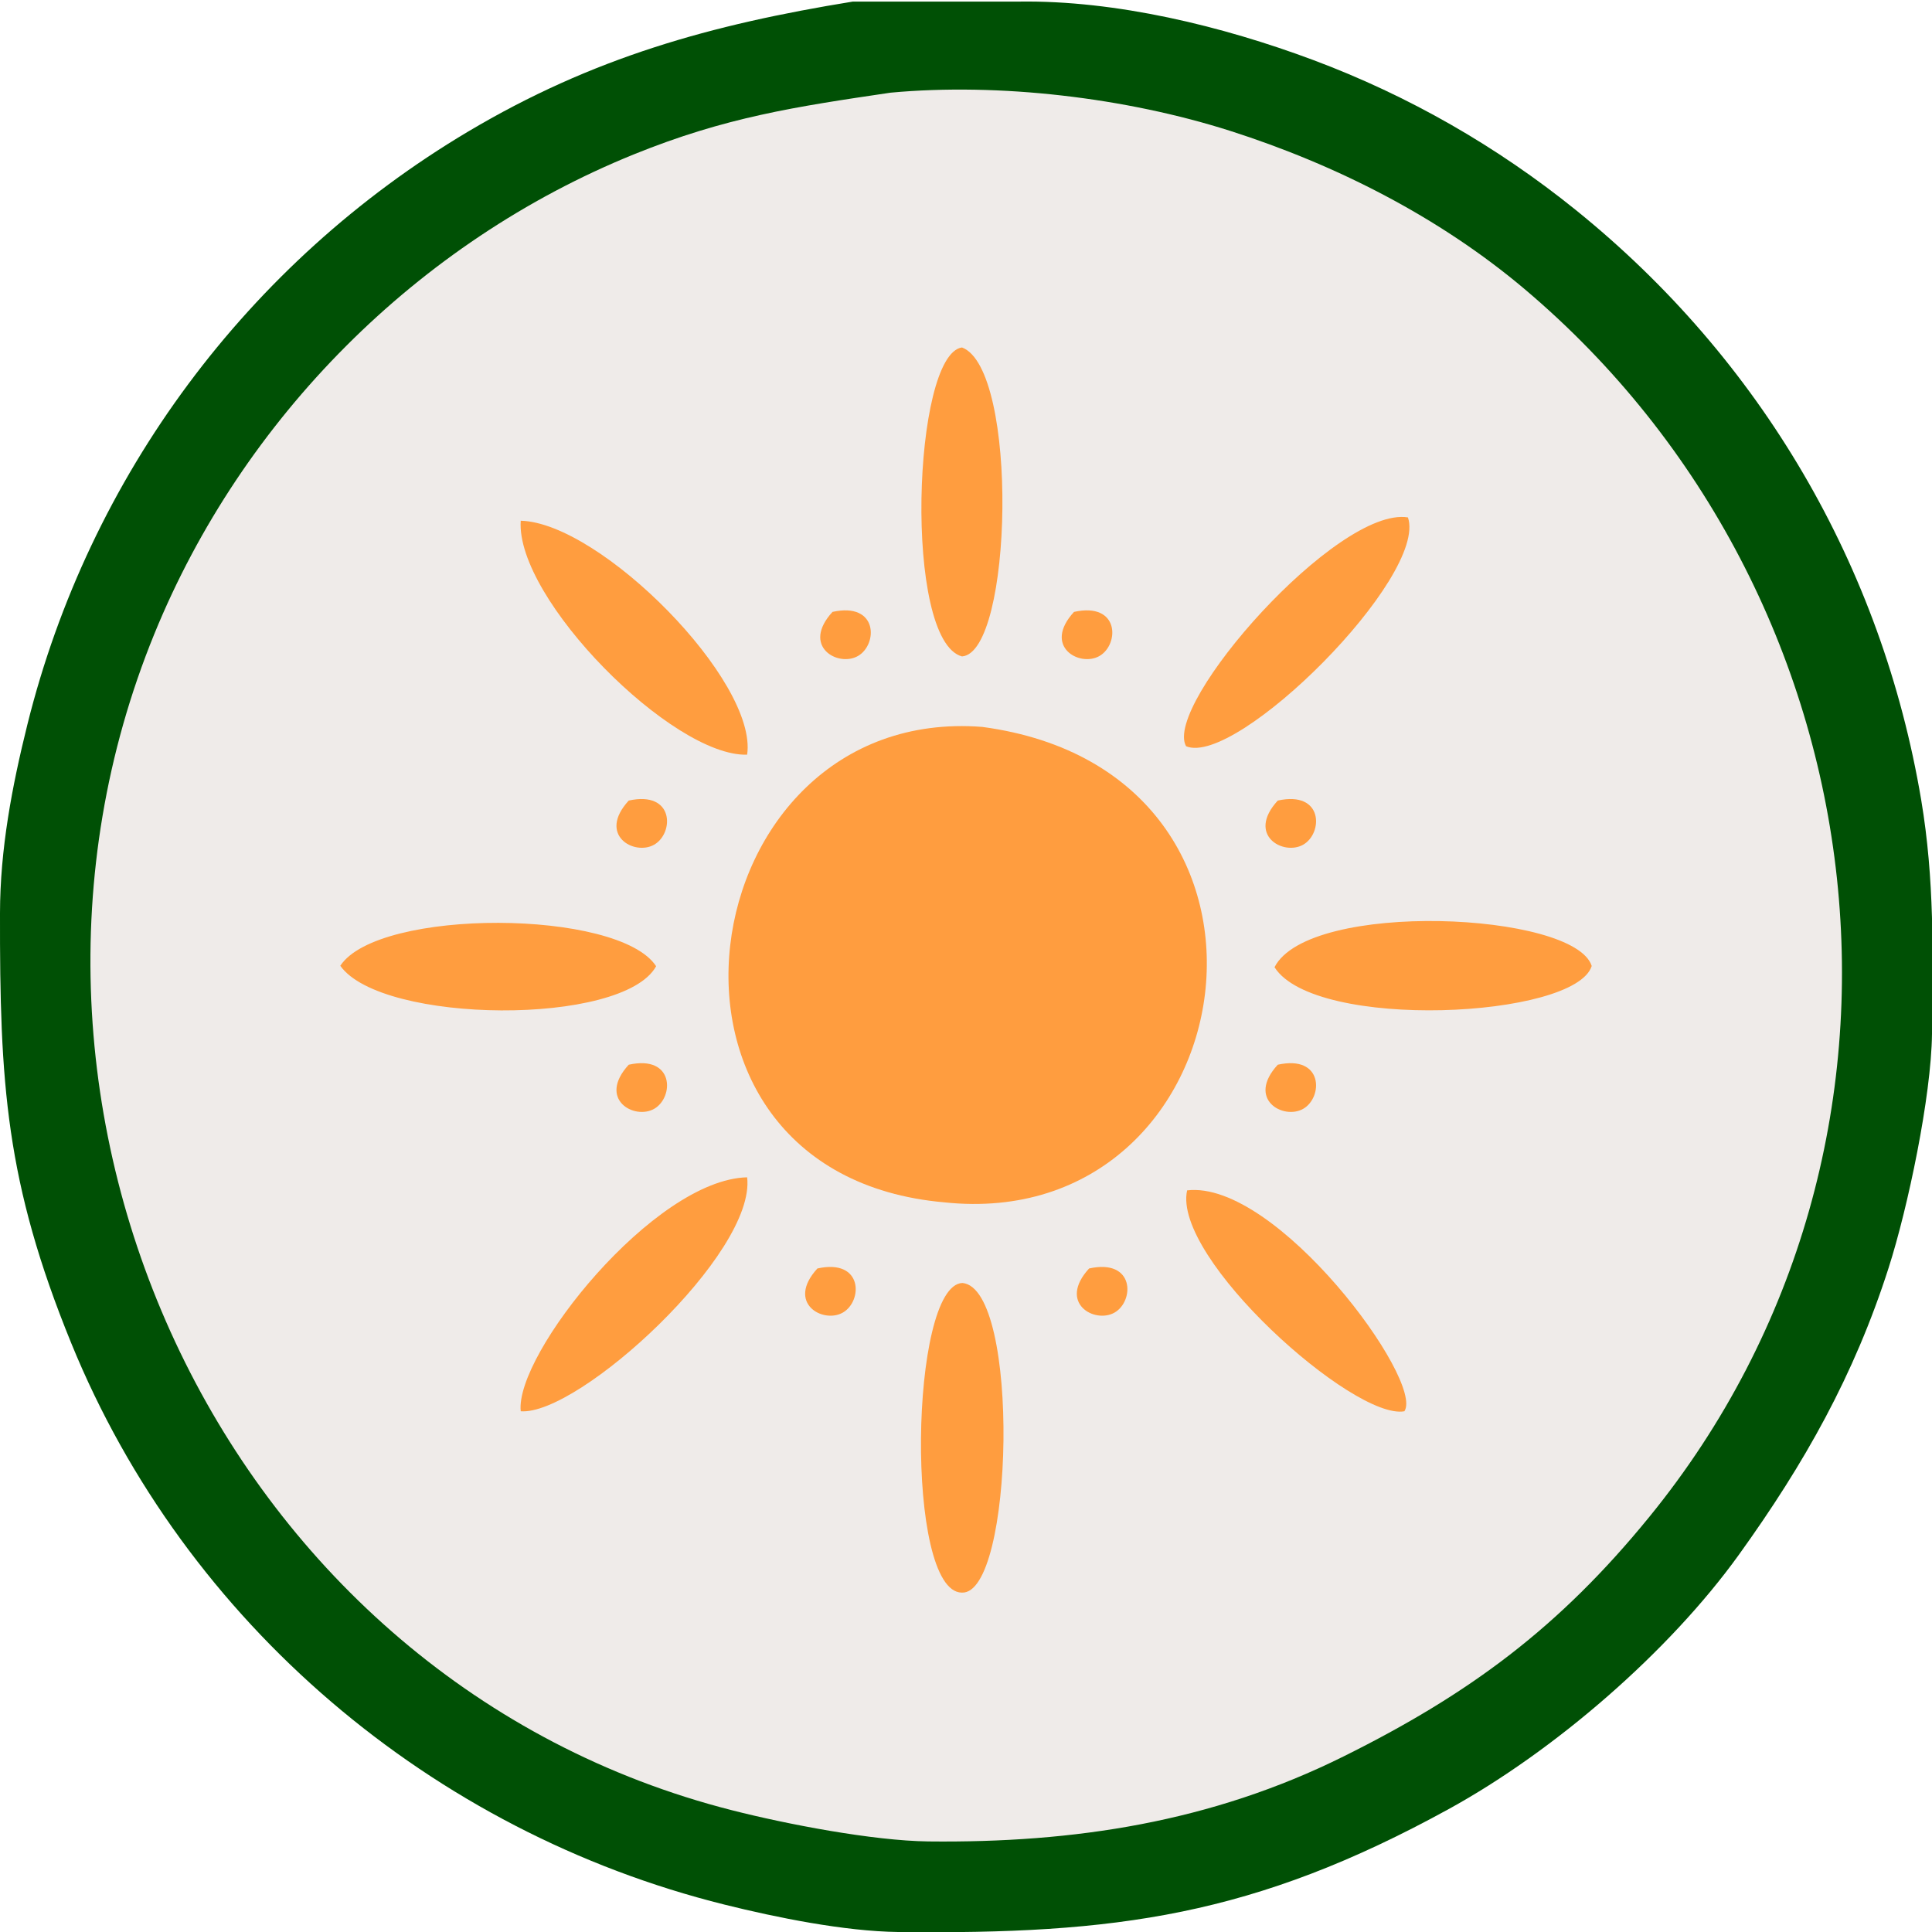
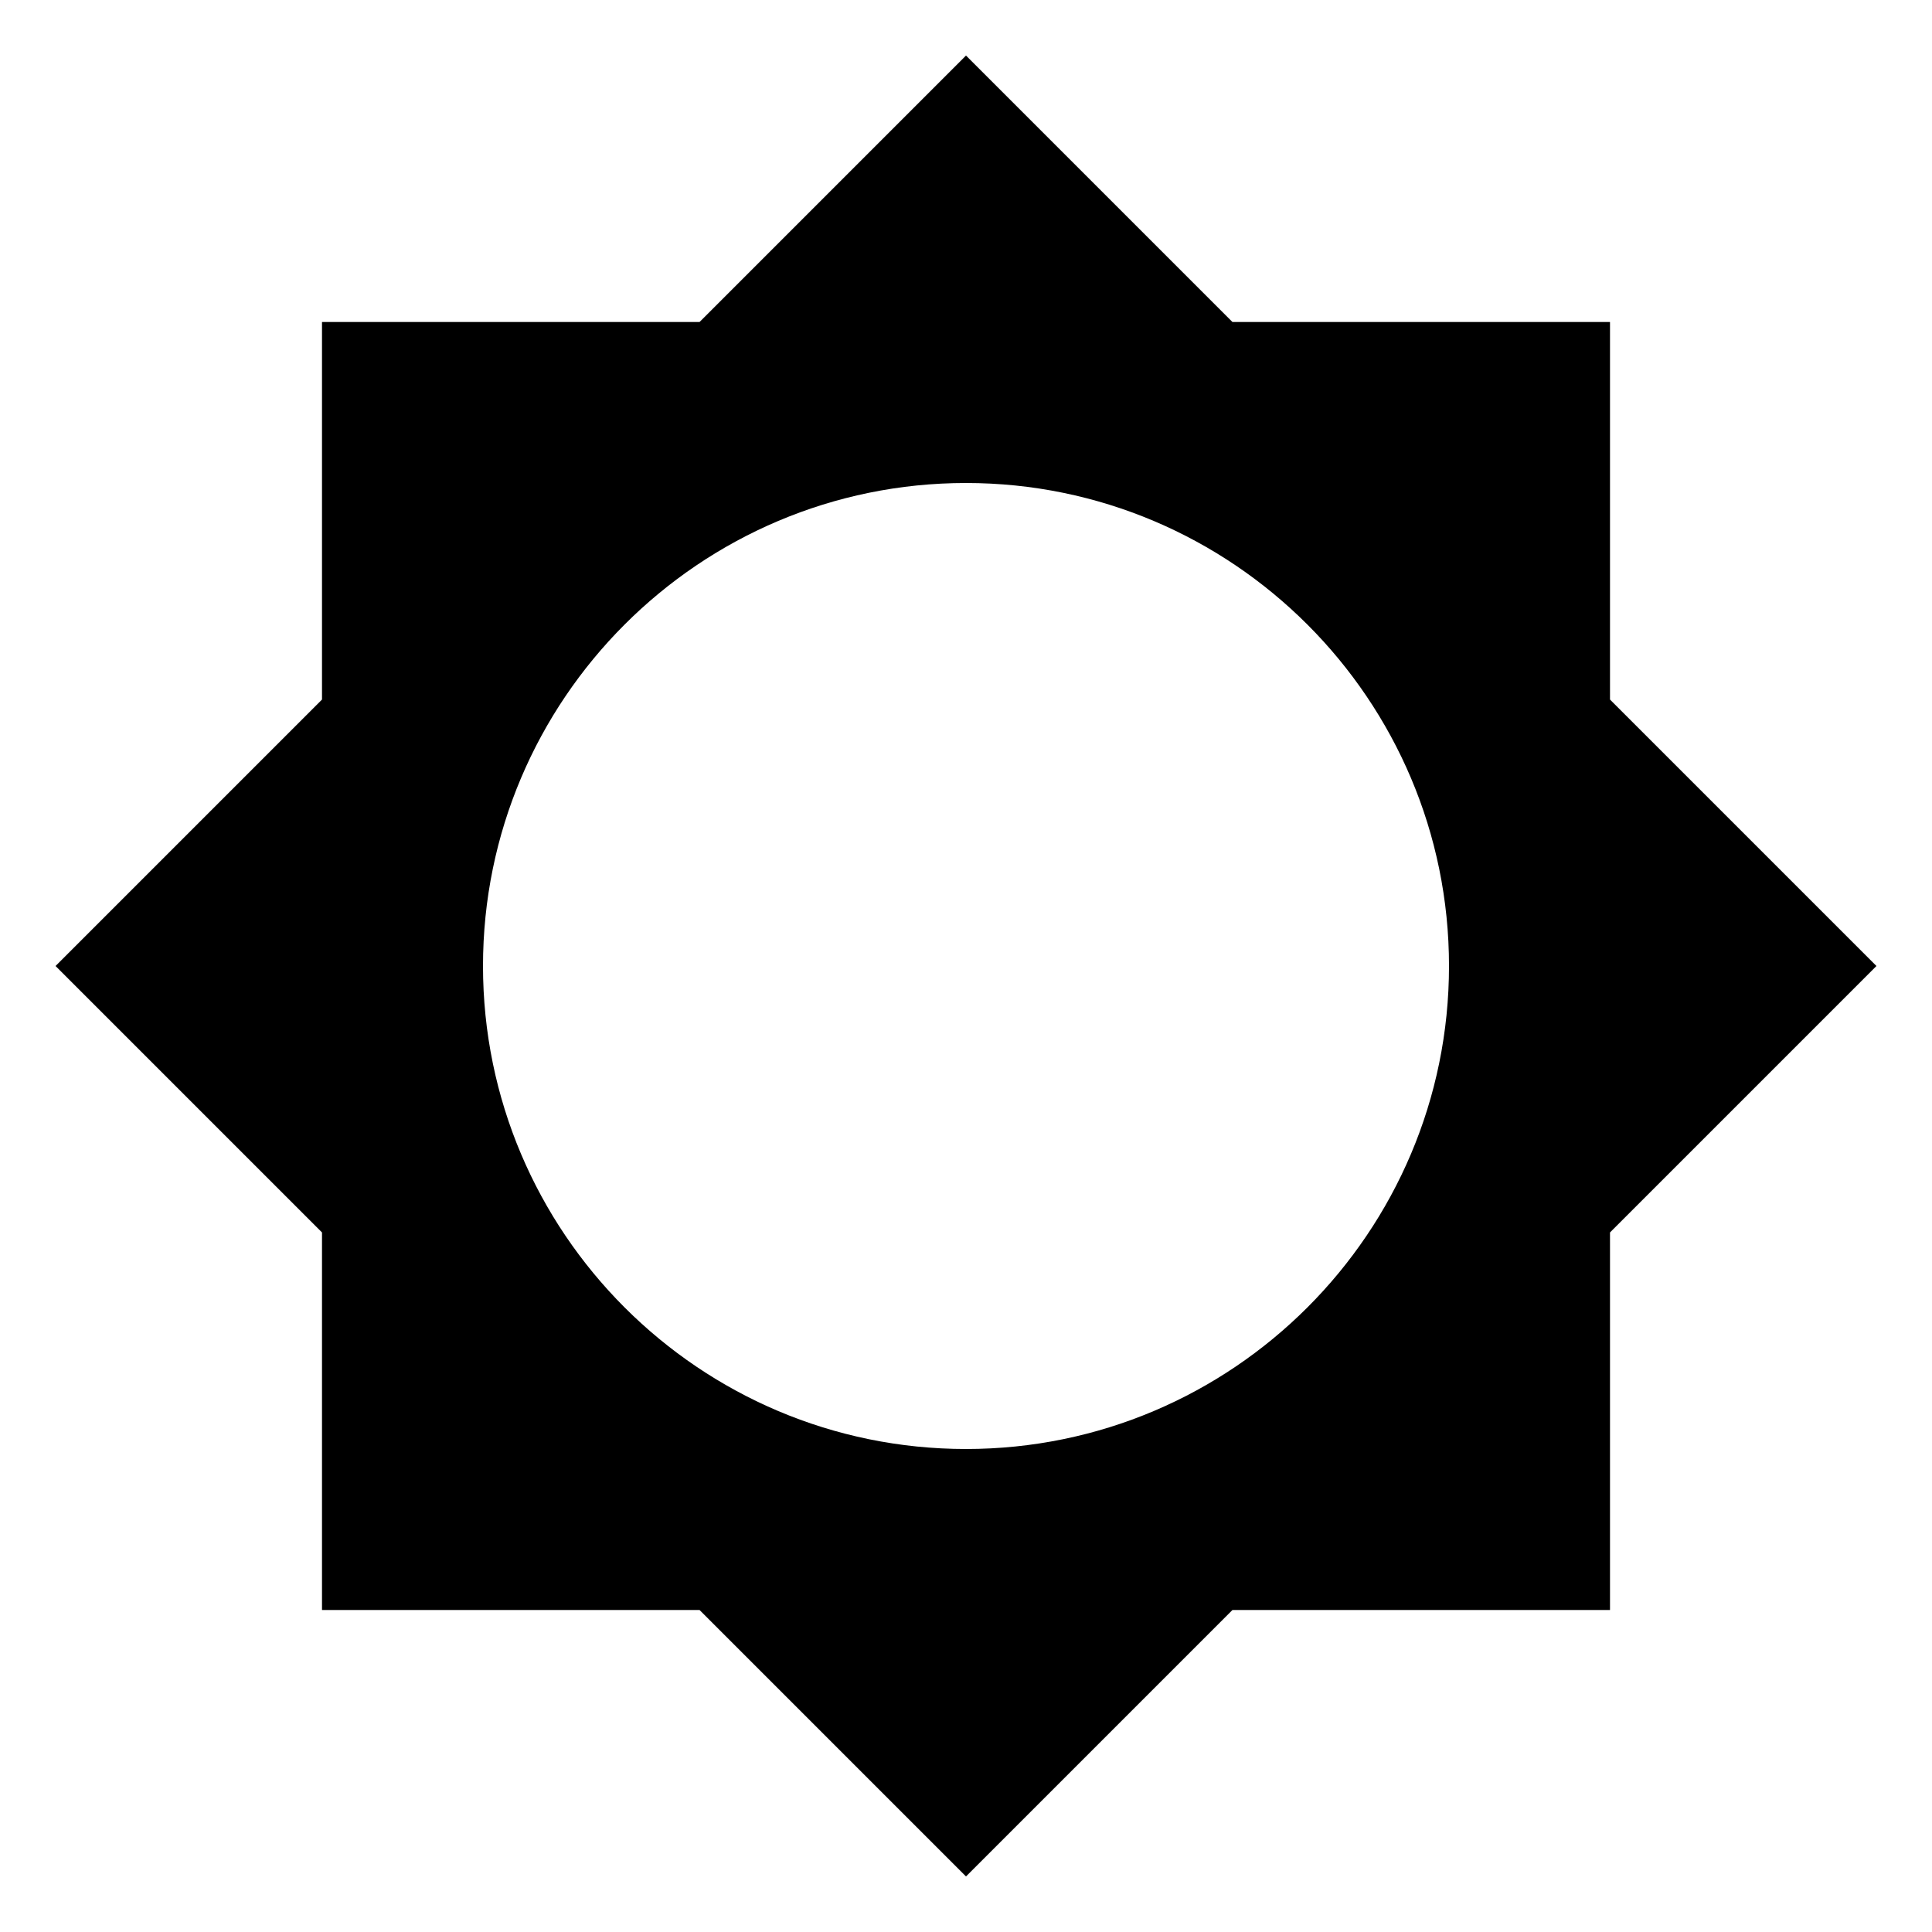
- <svg xmlns="http://www.w3.org/2000/svg" width="67.761mm" height="67.761mm" viewBox="0 0 256 256">
-   <path id="borderCircle" fill="#005005" d="M 113.00,0.21  C 94.20,3.26 78.53,7.62 62.00,17.45  32.83,34.81 11.81,63.11 3.63,96.00  1.59,104.20 0.01,112.53 0.00,121.00  -0.04,143.50 0.73,156.63 9.45,178.00  24.60,215.11 57.26,242.73 96.00,252.37  102.90,254.09 111.92,255.91 119.00,256.00  147.84,256.33 166.16,253.89 192.00,239.69  205.97,232.01 221.14,218.90 230.42,206.00  239.11,193.92 245.69,182.24 250.25,168.00  252.81,160.02 255.90,145.30 256.00,137.00  256.12,126.34 256.34,116.57 254.57,106.00  249.36,75.01 233.28,47.59 208.83,27.85  198.36,19.39 186.60,12.66 174.00,7.95  161.98,3.46 147.87,0.02 135.00,0.21  135.00,0.21 113.00,0.21 113.00,0.21 Z" />
-   <path id="background" fill="#efebe9" d="M 118.00,12.28  C 132.41,10.94 149.23,12.95 163.00,17.34  177.04,21.83 190.69,28.75 202.00,38.29  250.11,78.91 258.78,151.63 218.54,201.00  206.62,215.63 194.76,224.43 178.00,232.75  160.50,241.44 142.34,244.22 123.00,244.00  115.66,243.91 104.21,241.71 97.00,239.87  29.82,222.79 -5.31,147.10 20.45,84.00  32.12,55.40 55.35,32.06 84.00,20.45  96.12,15.54 105.33,14.15 118.00,12.28 Z" />
-   <path id="centerCircle" fill="#ff9d3f" d="M 130.16,96.32  C 91.09,93.27 81.82,155.55 125.16,159.32 165.41,163.57 175.27,102.36 130.16,96.32 Z " />
-   <path id="lightBeams" fill="#ff9d3f" d="M 127.47,46.04  C 120.94,46.94 119.68,84.88 127.47,86.98 134.20,86.48 135.01,48.88 127.47,46.04 Z  M 186.56,68.56  C 177.22,67.05 154.09,93.34 157.16,98.88 163.84,101.68 189.22,76.41 186.56,68.56 Z  M 69.00,69.00  C 68.30,79.35 89.13,100.30 99.00,100.00 100.43,90.26 79.57,69.26 69.00,69.00 Z  M 110.31,81.08  C 106.12,85.65 111.05,88.44 113.69,86.92 116.33,85.40 116.37,79.74 110.31,81.08 Z  M 142.31,81.08  C 138.12,85.65 143.05,88.44 145.69,86.92 148.33,85.40 148.37,79.74 142.31,81.08 Z  M 83.31,106.08  C 79.12,110.65 84.05,113.44 86.69,111.92 89.33,110.40 89.37,104.74 83.31,106.08 Z  M 169.31,106.08  C 165.12,110.65 170.05,113.44 172.69,111.92 175.33,110.40 175.37,104.74 169.31,106.08 Z  M 45.09,127.97  C 50.56,135.69 82.56,136.00 86.94,128.03 82.00,120.44 50.12,120.31 45.09,127.97 Z  M 168.88,128.16  C 174.22,136.61 208.73,134.95 210.91,128.00 208.67,120.83 173.43,119.25 168.88,128.16 Z  M 83.31,141.08  C 79.12,145.65 84.05,148.44 86.69,146.92 89.33,145.40 89.37,139.74 83.31,141.08 Z  M 169.31,141.08  C 165.12,145.65 170.05,148.44 172.69,146.92 175.33,145.40 175.37,139.74 169.31,141.08 Z  M 69.00,187.00  C 76.68,187.59 100.20,166.04 99.00,156.00 86.67,156.29 68.20,179.46 69.00,187.00 Z  M 186.09,187.00  C 188.76,182.98 169.15,156.34 157.30,157.73 155.30,166.70 179.41,188.23 186.09,187.00 Z  M 108.31,168.08  C 104.12,172.65 109.05,175.44 111.69,173.92 114.33,172.40 114.37,166.74 108.31,168.08 Z  M 127.53,170.00  C 120.54,170.25 119.90,210.94 127.44,211.03 134.35,211.36 135.23,170.73 127.53,170.00 Z  M 144.31,168.08  C 140.12,172.65 145.05,175.44 147.69,173.92 150.33,172.40 150.37,166.74 144.31,168.08 Z" />
+ <svg xmlns="http://www.w3.org/2000/svg" viewBox="0 0 24 24" fill="black" width="18px" height="18px">
+   <path d="M0 0h24v24H0z" fill="none" />
+   <path d="M20 15.31L23.31 12 20 8.69V4h-4.69L12 .69 8.69 4H4v4.69L.69 12 4 15.31V20h4.69L12 23.31 15.31 20H20v-4.69zM12 18c-3.31 0-6-2.69-6-6s2.69-6 6-6 6 2.69 6 6-2.69 6-6 6z" />
</svg>
